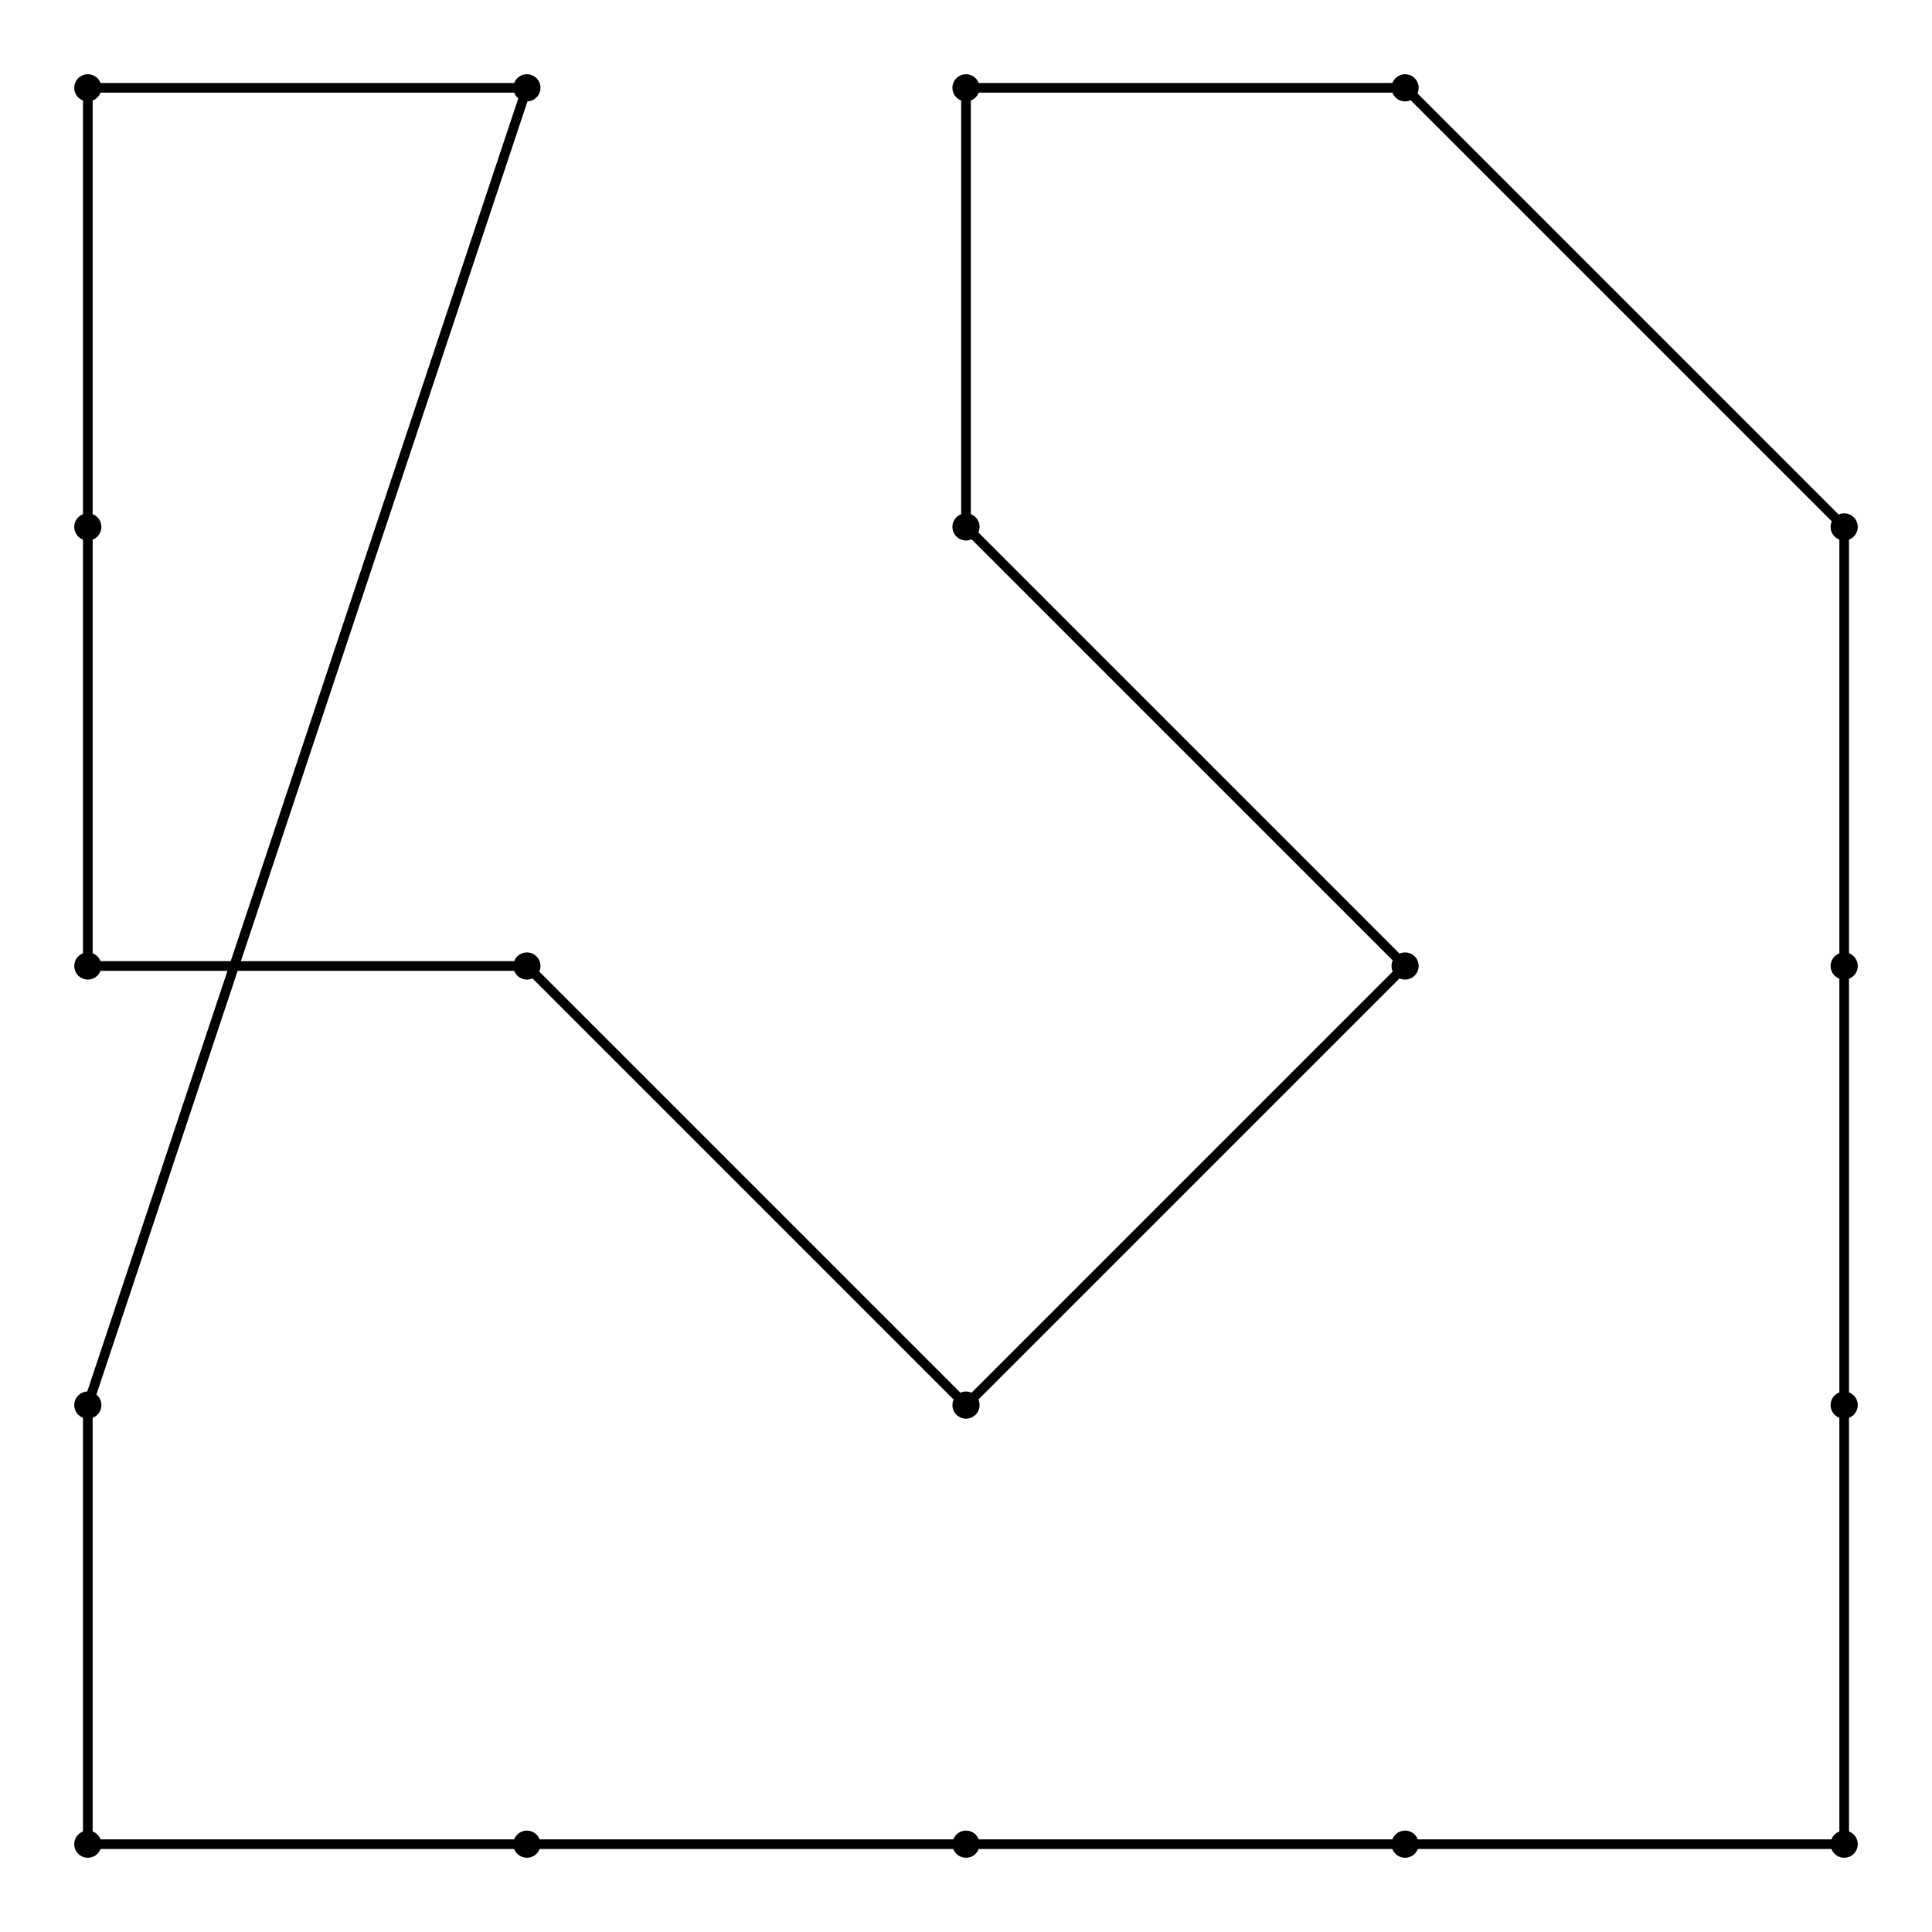
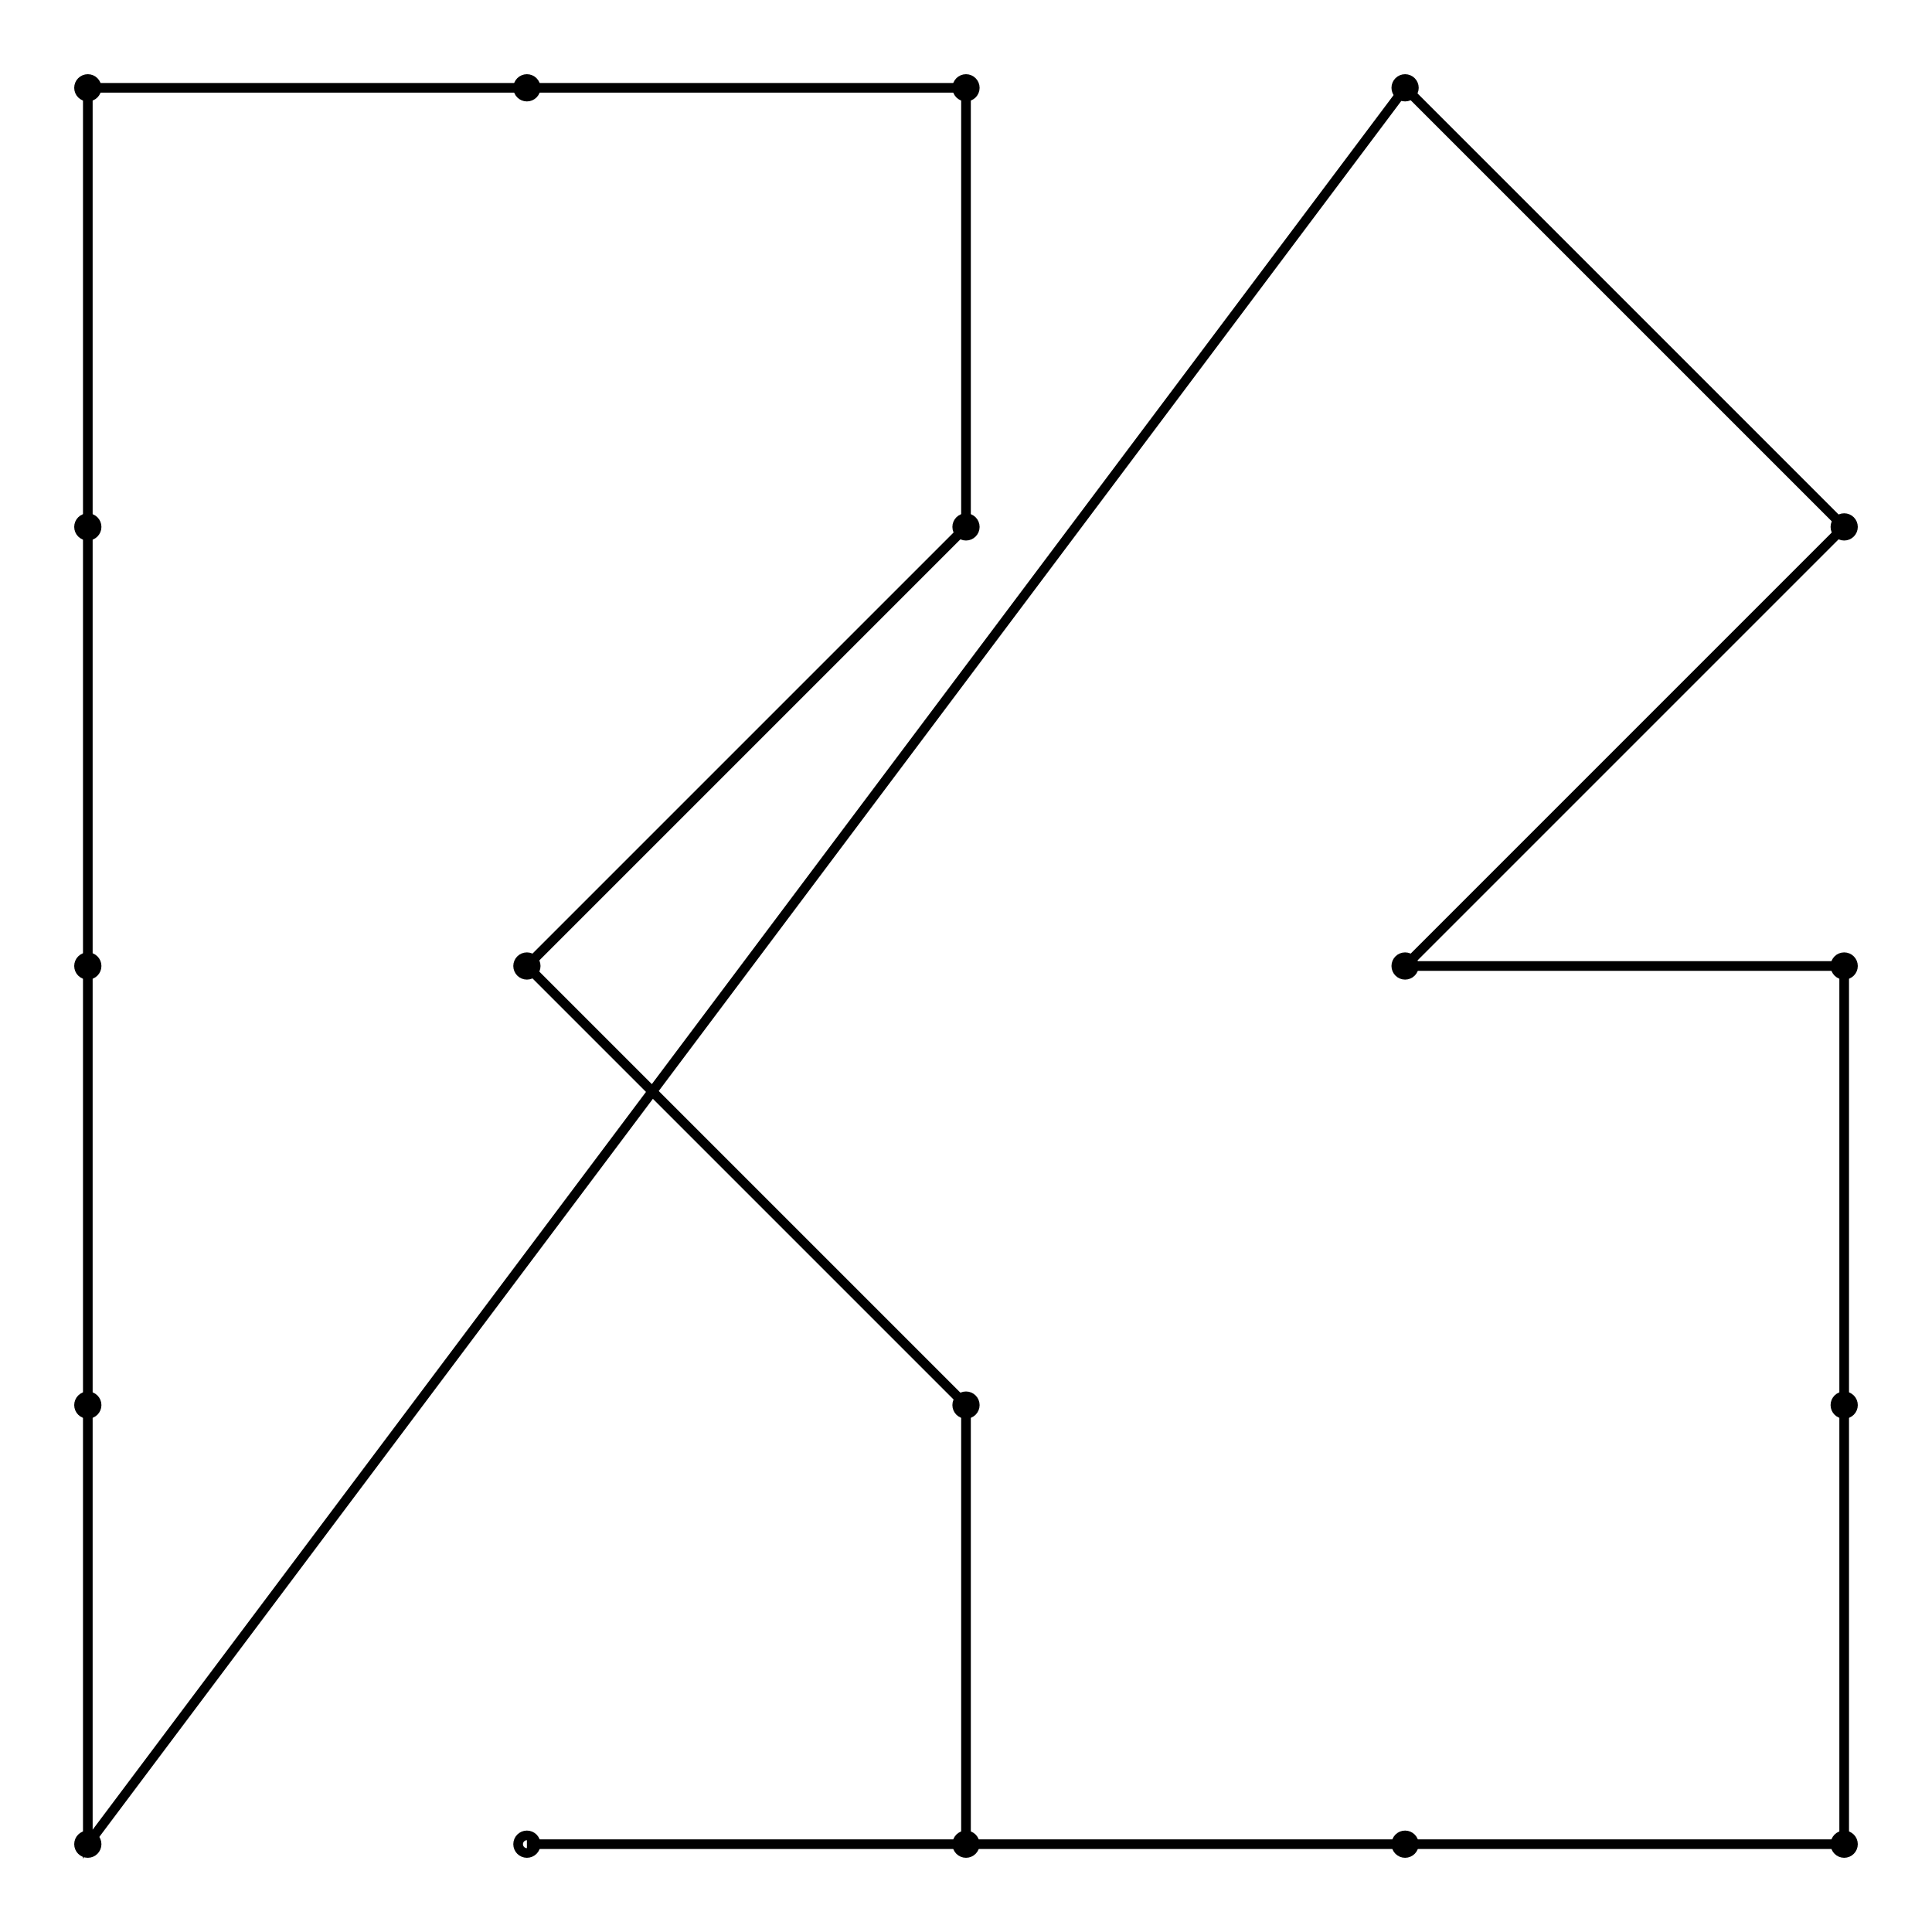
<svg xmlns="http://www.w3.org/2000/svg" width="100.0" height="100.0" viewBox="20.00 20.00 110.00 110.00">
  <g fill="none" stroke="black" stroke-width="0.02%" transform="translate(0, 150) scale(25, -25)">
    <circle cx="1.00" cy="1.00" r="0.02" />
    <circle cx="1.00" cy="2.00" r="0.02" />
    <circle cx="1.00" cy="3.00" r="0.02" />
    <circle cx="1.00" cy="4.00" r="0.02" />
    <circle cx="1.00" cy="5.00" r="0.02" />
    <circle cx="2.00" cy="1.00" r="0.02" />
    <circle cx="2.00" cy="3.00" r="0.02" />
    <circle cx="2.00" cy="5.00" r="0.02" />
    <circle cx="3.00" cy="1.00" r="0.02" />
    <circle cx="3.00" cy="2.00" r="0.02" />
    <circle cx="3.00" cy="4.00" r="0.02" />
    <circle cx="3.00" cy="5.00" r="0.02" />
    <circle cx="4.00" cy="1.00" r="0.02" />
    <circle cx="4.00" cy="3.00" r="0.02" />
    <circle cx="4.00" cy="5.00" r="0.02" />
    <circle cx="5.00" cy="1.00" r="0.02" />
    <circle cx="5.00" cy="2.00" r="0.02" />
    <circle cx="5.00" cy="3.00" r="0.02" />
    <circle cx="5.00" cy="4.00" r="0.02" />
-     <polygon points="1.00,1.00 2.00,1.00 3.00,1.00 4.00,1.00 5.00,1.00 5.00,2.00 5.00,3.00 5.00,4.00 4.00,5.00 3.00,5.00 3.00,4.00 4.00,3.00 3.00,2.00 2.00,3.00 1.00,3.00 1.00,4.00 1.00,5.00 2.00,5.00 1.00,2.00" />
+     <polygon points="1.00,1.00 1.00,2.00 1.00,3.00 1.00,4.00 1.00,5.00 2.00,5.00 3.00,5.00 3.00,4.00 2.00,3.00 3.00,2.00 3.00,1.00 2.00,1.00 4.00,1.00 5.00,1.00 5.00,2.00 5.00,3.00 4.00,3.00 5.00,4.00 4.00,5.00" />
  </g>
</svg>
